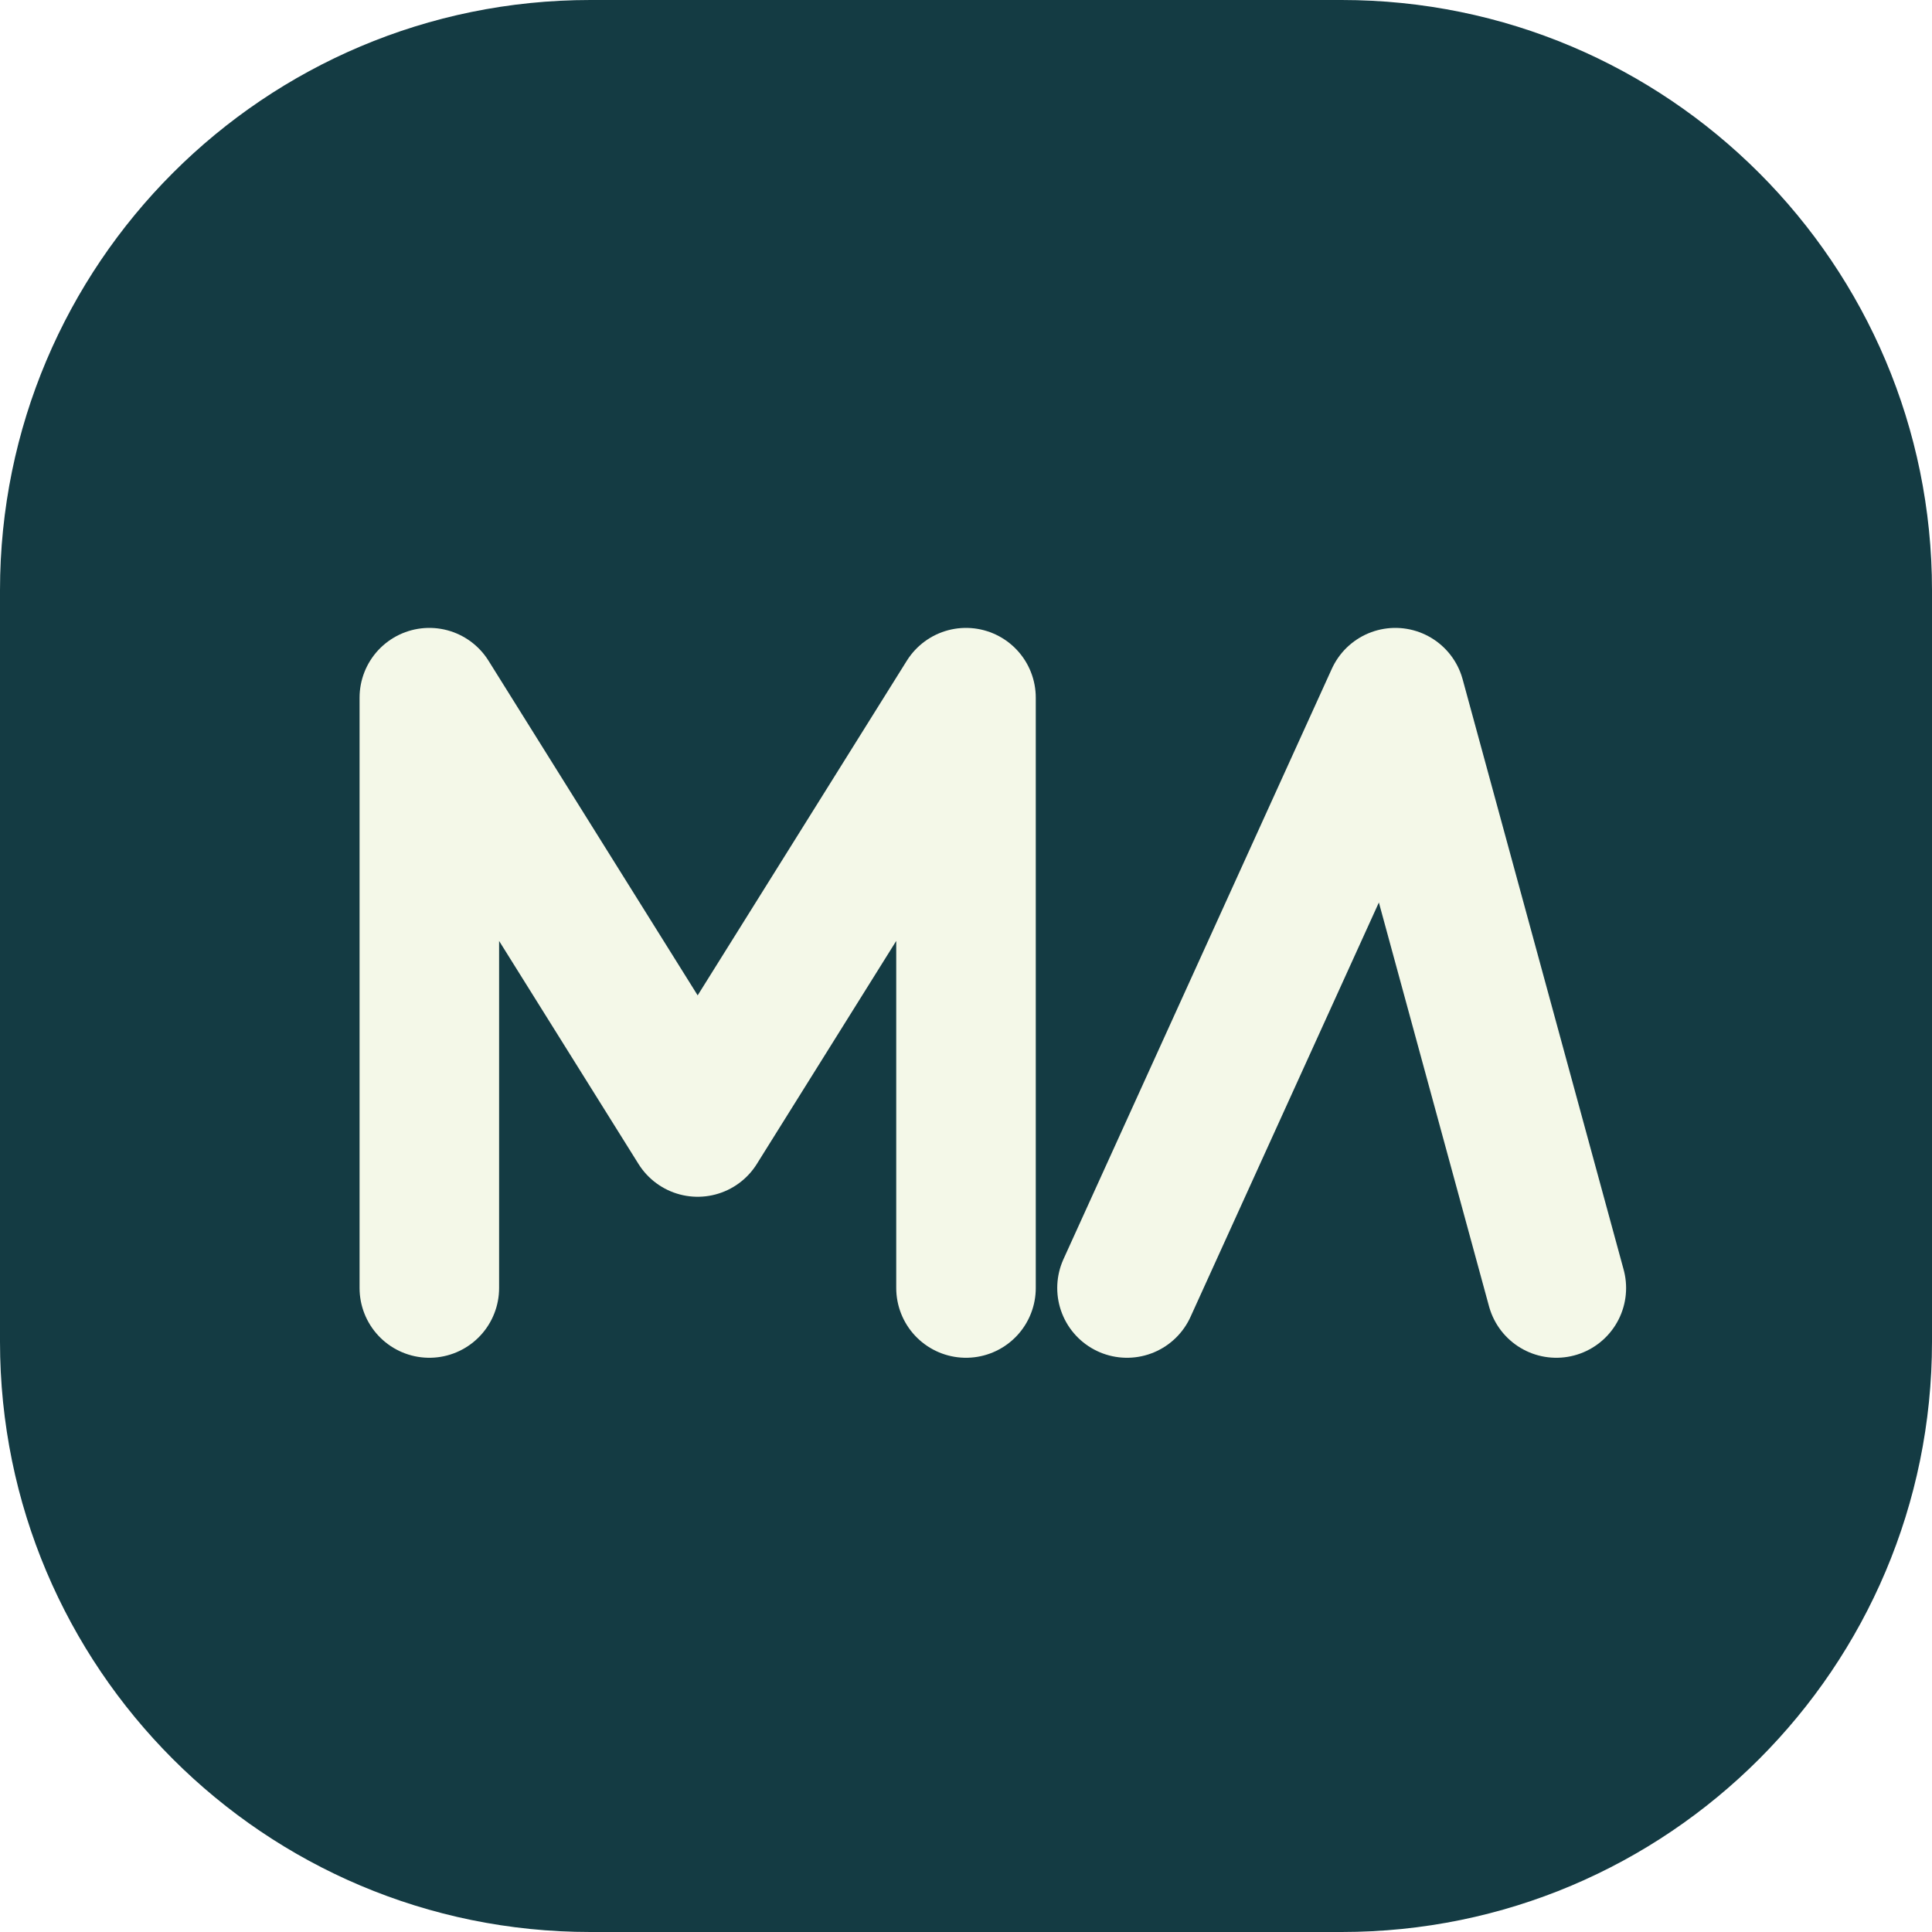
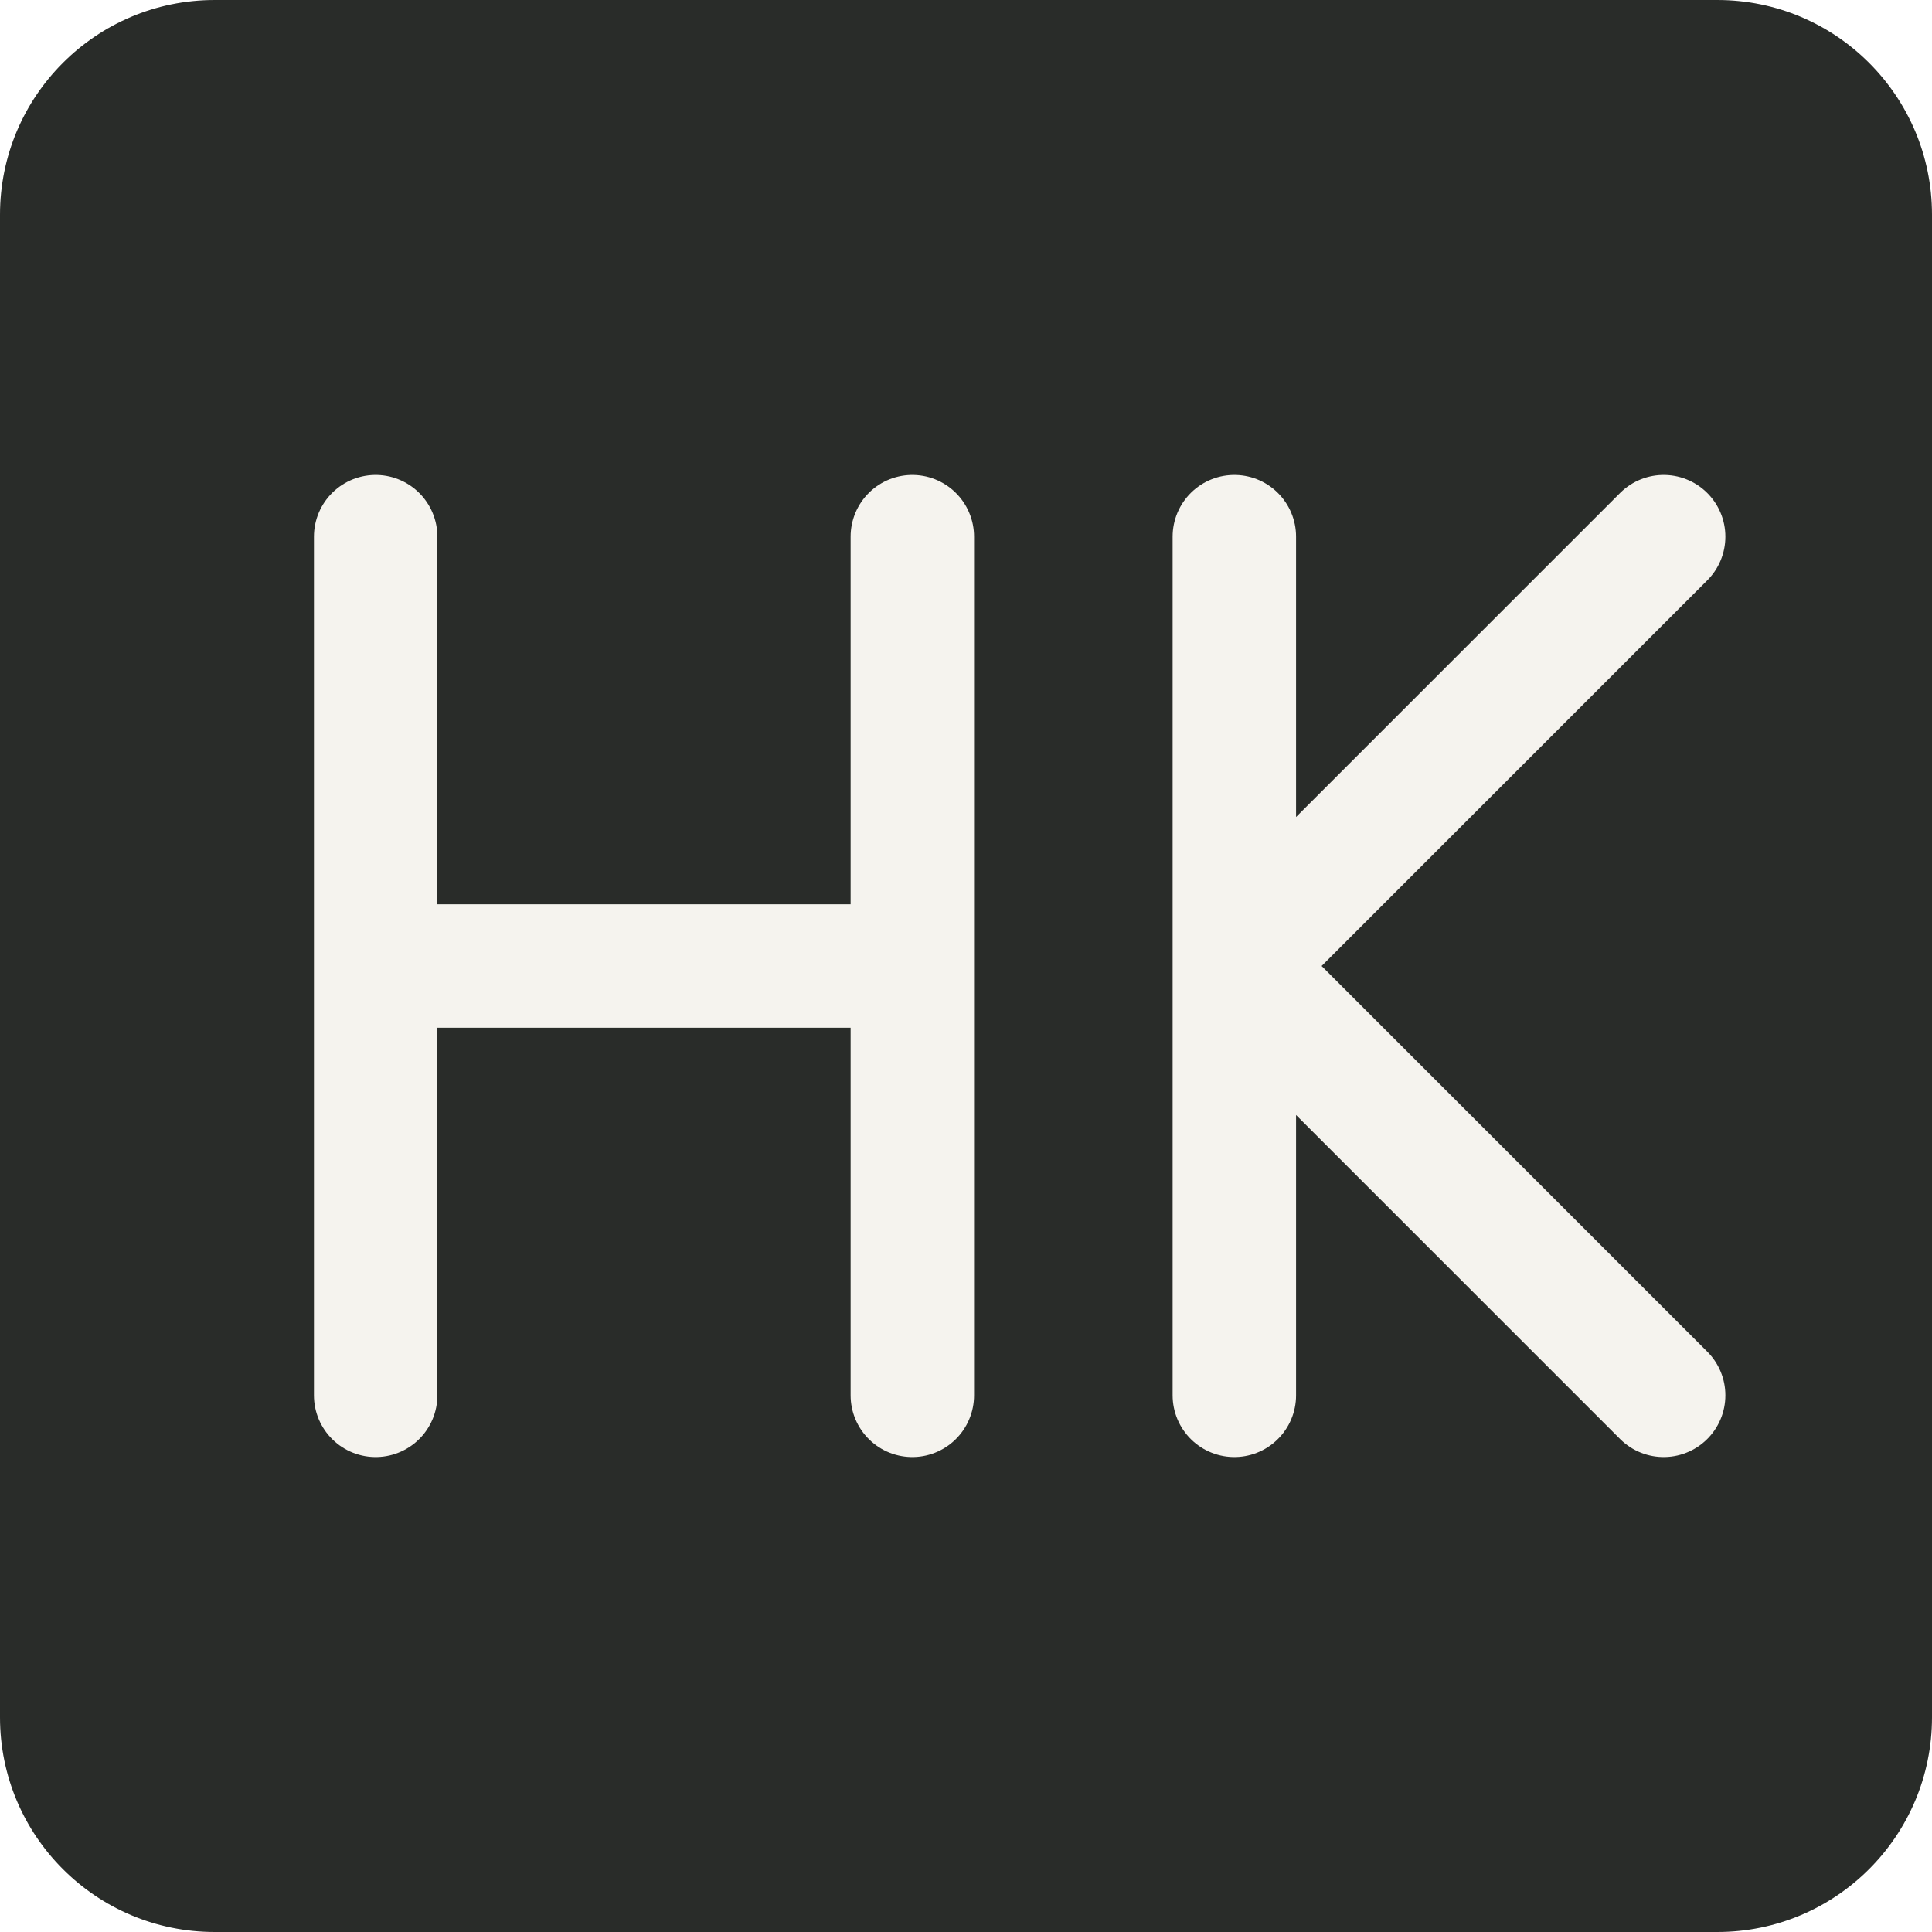
<svg xmlns="http://www.w3.org/2000/svg" viewBox="0 0 36 36">
-   <rect width="36" height="36" rx="11" fill="#143b43" />
-   <path d="M8 24V13l5 8 5-8v11m3 0 5-11 3 11" fill="none" stroke="#f4f8e8" stroke-width="2.6" stroke-linecap="round" stroke-linejoin="round" />
+   <rect width="36" height="36" rx="4" fill="#292c29" />
+   <path d="M7 10v16m10-16v16M7 18h10m6-8v16m8-16-8 8 8 8" fill="none" stroke="#f5f3ee" stroke-width="2.3" stroke-linecap="round" stroke-linejoin="round" />
</svg>
